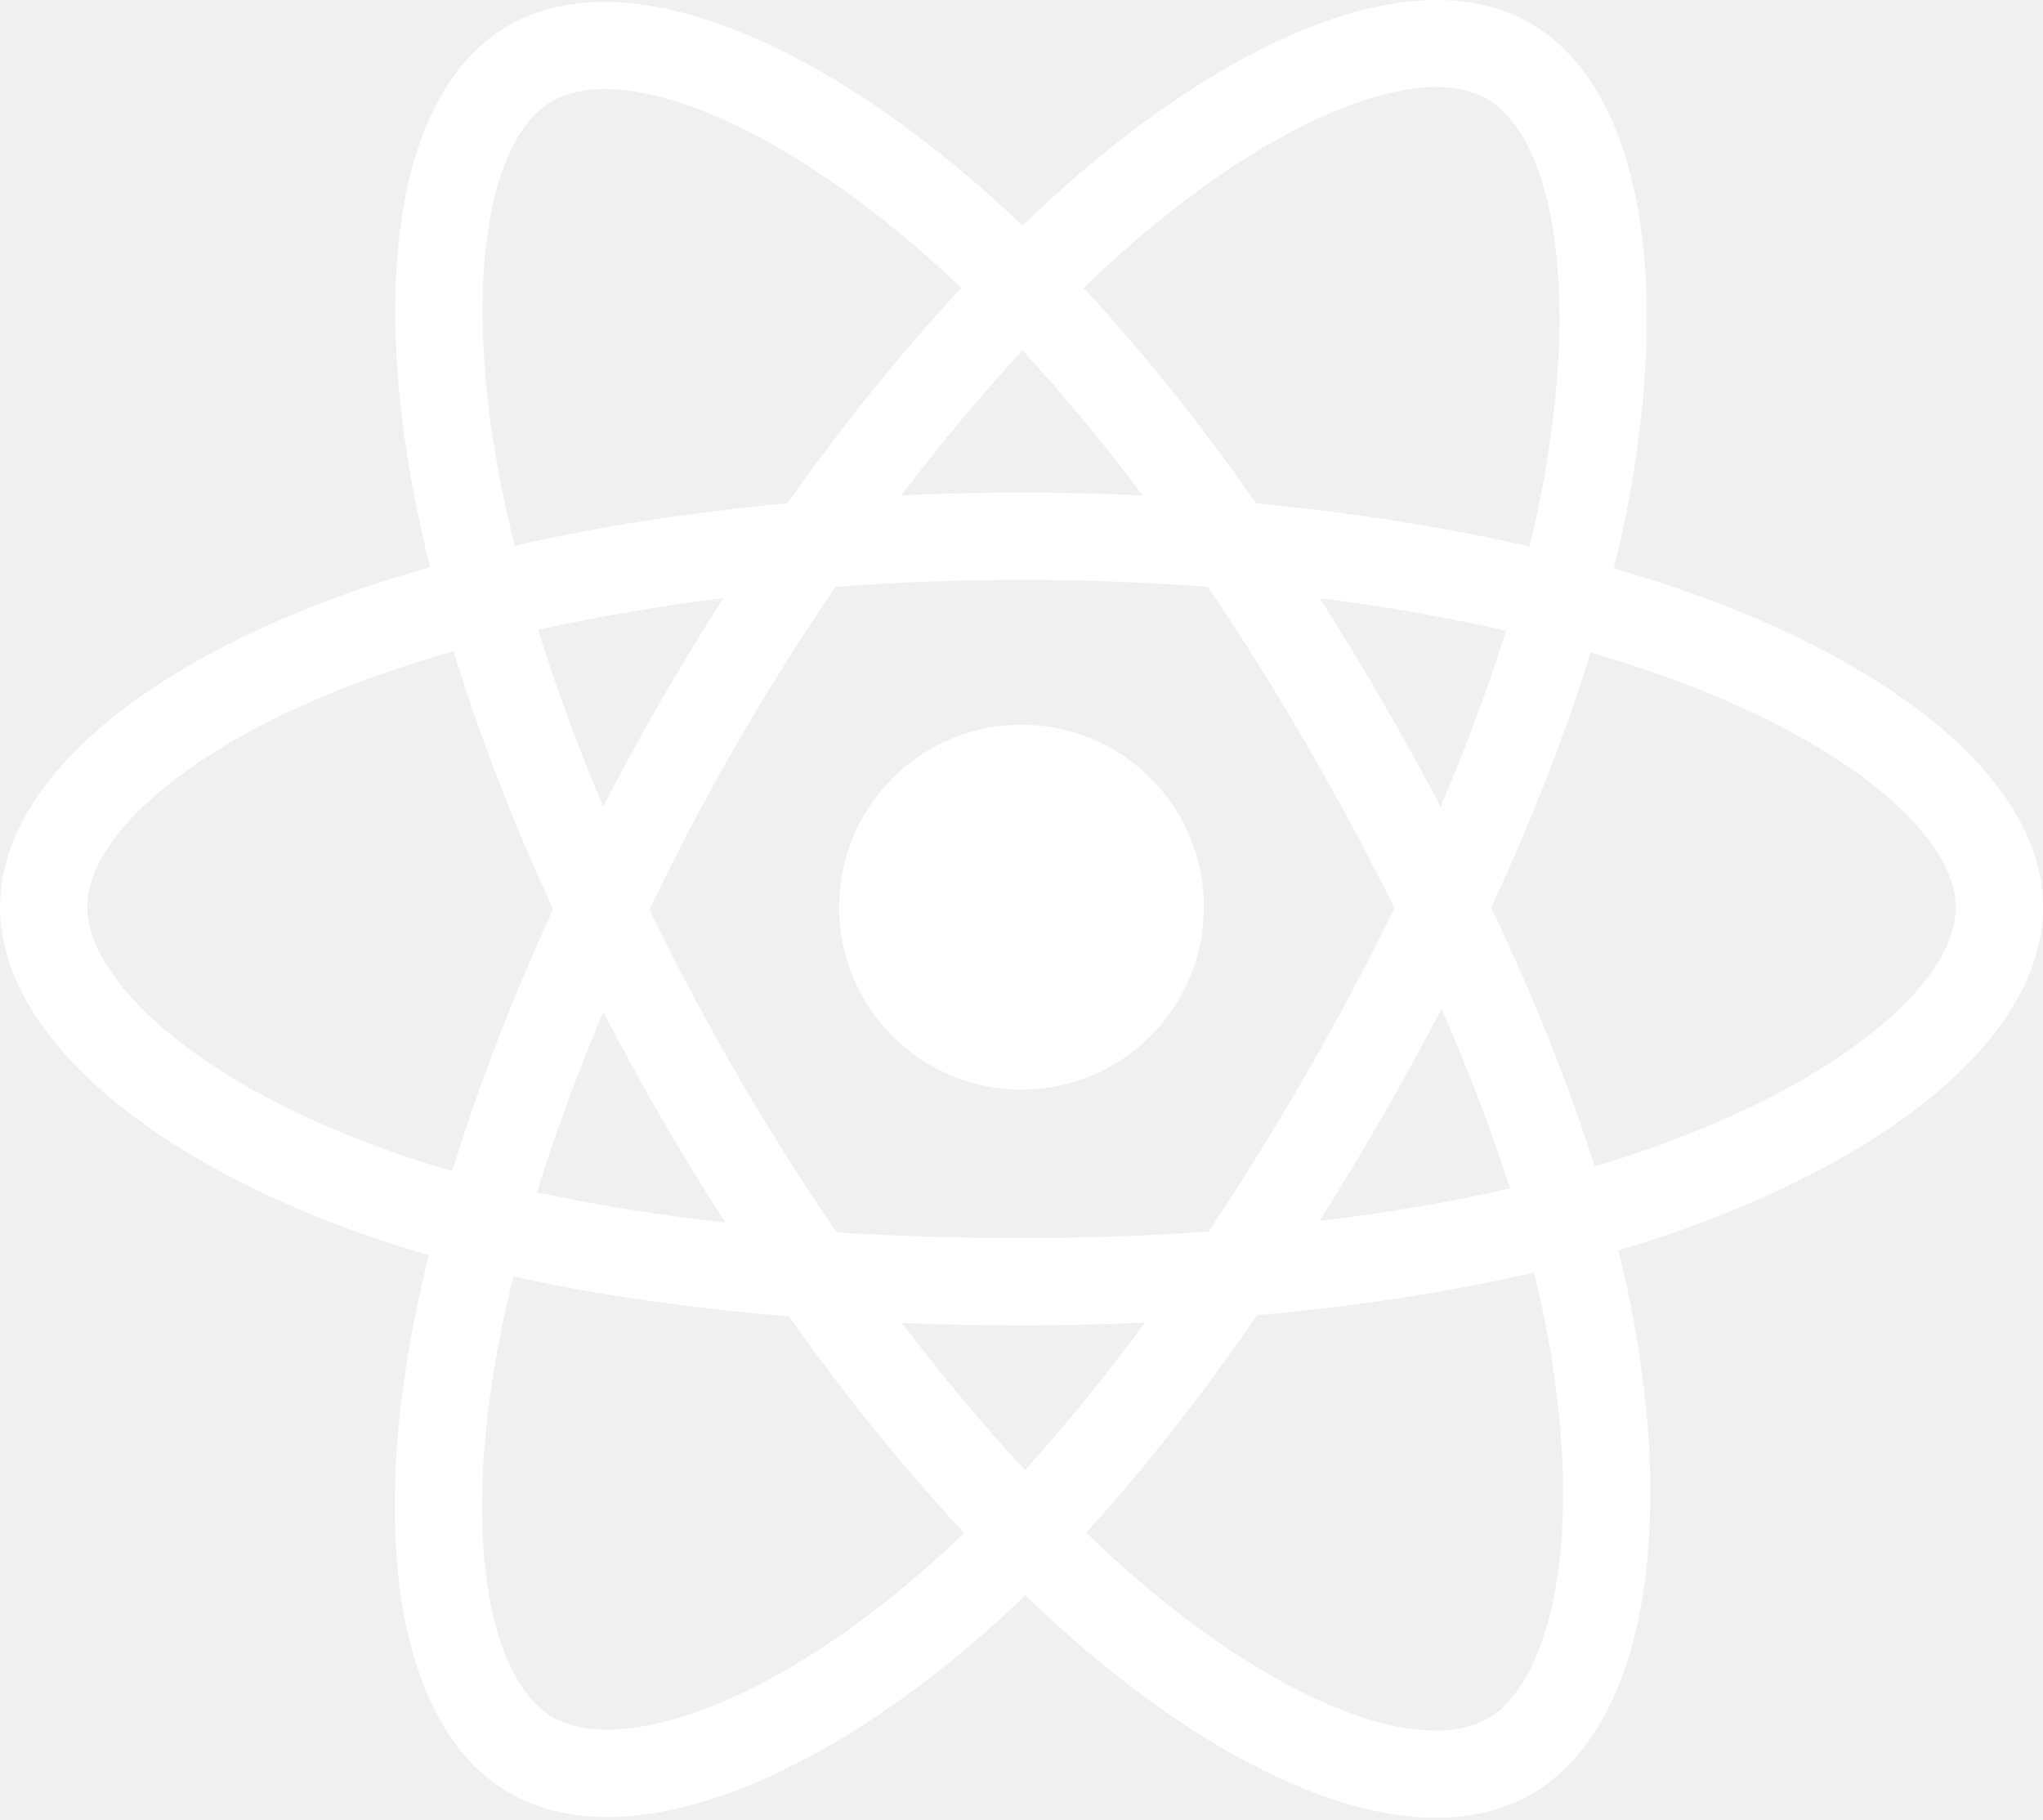
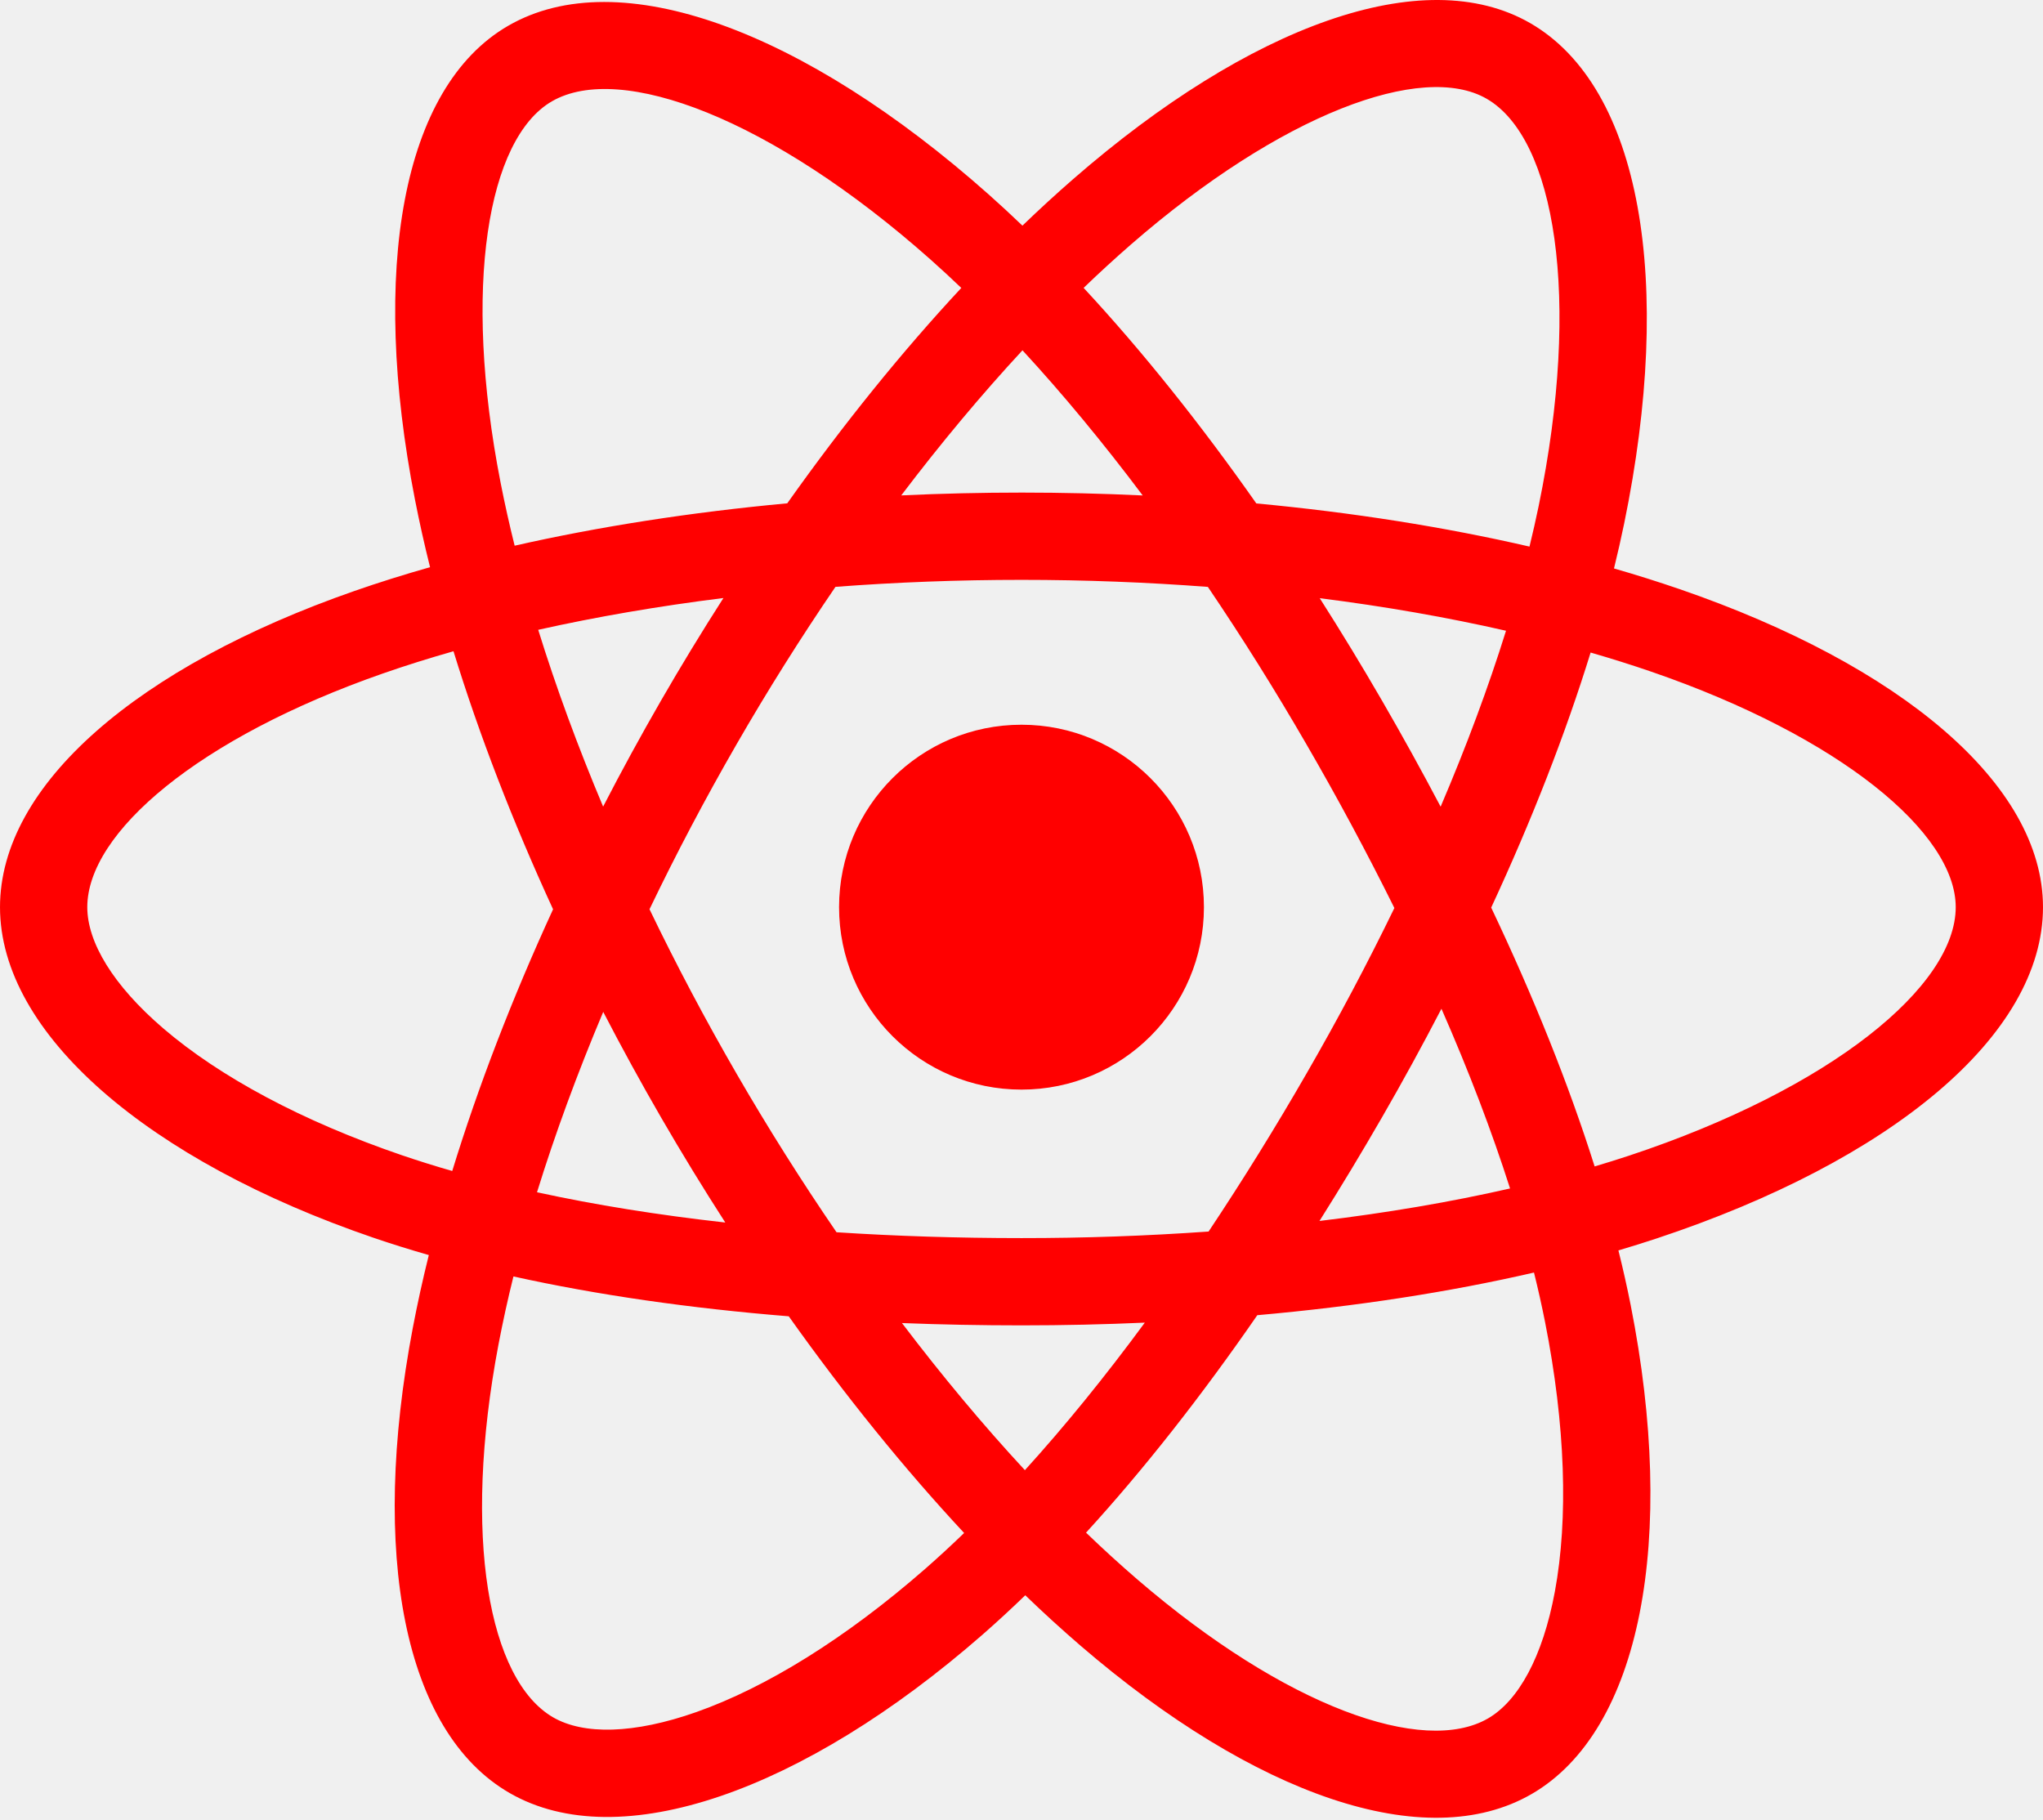
<svg xmlns="http://www.w3.org/2000/svg" aria-hidden="true" role="img" class="iconify iconify--logos" width="35.93" height="32" preserveAspectRatio="xMidYMid meet" viewBox="0 0 256 228">
-   <path fill="#FFFFFF" d="M210.483 73.824a171.49 171.49 0 0 0-8.24-2.597c.465-1.9.893-3.777 1.273-5.621c6.238-30.281 2.16-54.676-11.769-62.708c-13.355-7.7-35.196.329-57.254 19.526a171.23 171.23 0 0 0-6.375 5.848a155.866 155.866 0 0 0-4.241-3.917C100.759 3.829 77.587-4.822 63.673 3.233C50.33 10.957 46.379 33.89 51.995 62.588a170.974 170.974 0 0 0 1.892 8.48c-3.28.932-6.445 1.924-9.474 2.98C17.309 83.498 0 98.307 0 113.668c0 15.865 18.582 31.778 46.812 41.427a145.52 145.52 0 0 0 6.921 2.165a167.467 167.467 0 0 0-2.01 9.138c-5.354 28.2-1.173 50.591 12.134 58.266c13.744 7.926 36.812-.22 59.273-19.855a145.567 145.567 0 0 0 5.342-4.923a168.064 168.064 0 0 0 6.92 6.314c21.758 18.722 43.246 26.282 56.54 18.586c13.731-7.949 18.194-32.003 12.4-61.268a145.016 145.016 0 0 0-1.535-6.842c1.62-.48 3.21-.974 4.76-1.488c29.348-9.723 48.443-25.443 48.443-41.52c0-15.417-17.868-30.326-45.517-39.844Zm-6.365 70.984c-1.4.463-2.836.91-4.3 1.345c-3.24-10.257-7.612-21.163-12.963-32.432c5.106-11 9.31-21.767 12.459-31.957c2.619.758 5.16 1.557 7.61 2.4c23.69 8.156 38.14 20.213 38.14 29.504c0 9.896-15.606 22.743-40.946 31.14Zm-10.514 20.834c2.562 12.94 2.927 24.64 1.23 33.787c-1.524 8.219-4.59 13.698-8.382 15.893c-8.067 4.67-25.32-1.4-43.927-17.412a156.726 156.726 0 0 1-6.437-5.87c7.214-7.889 14.423-17.06 21.459-27.246c12.376-1.098 24.068-2.894 34.671-5.345a134.17 134.17 0 0 1 1.386 6.193ZM87.276 214.515c-7.882 2.783-14.16 2.863-17.955.675c-8.075-4.657-11.432-22.636-6.853-46.752a156.923 156.923 0 0 1 1.869-8.499c10.486 2.32 22.093 3.988 34.498 4.994c7.084 9.967 14.501 19.128 21.976 27.15a134.668 134.668 0 0 1-4.877 4.492c-9.933 8.682-19.886 14.842-28.658 17.94ZM50.35 144.747c-12.483-4.267-22.792-9.812-29.858-15.863c-6.35-5.437-9.555-10.836-9.555-15.216c0-9.322 13.897-21.212 37.076-29.293c2.813-.98 5.757-1.905 8.812-2.773c3.204 10.42 7.406 21.315 12.477 32.332c-5.137 11.18-9.399 22.249-12.634 32.792a134.718 134.718 0 0 1-6.318-1.979Zm12.378-84.26c-4.811-24.587-1.616-43.134 6.425-47.789c8.564-4.958 27.502 2.111 47.463 19.835a144.318 144.318 0 0 1 3.841 3.545c-7.438 7.987-14.787 17.08-21.808 26.988c-12.04 1.116-23.565 2.908-34.161 5.309a160.342 160.342 0 0 1-1.76-7.887Zm110.427 27.268a347.8 347.8 0 0 0-7.785-12.803c8.168 1.033 15.994 2.404 23.343 4.08c-2.206 7.072-4.956 14.465-8.193 22.045a381.151 381.151 0 0 0-7.365-13.322Zm-45.032-43.861c5.044 5.465 10.096 11.566 15.065 18.186a322.04 322.04 0 0 0-30.257-.006c4.974-6.559 10.069-12.652 15.192-18.18ZM82.802 87.83a323.167 323.167 0 0 0-7.227 13.238c-3.184-7.553-5.909-14.98-8.134-22.152c7.304-1.634 15.093-2.97 23.209-3.984a321.524 321.524 0 0 0-7.848 12.897Zm8.081 65.352c-8.385-.936-16.291-2.203-23.593-3.793c2.26-7.3 5.045-14.885 8.298-22.6a321.187 321.187 0 0 0 7.257 13.246c2.594 4.48 5.28 8.868 8.038 13.147Zm37.542 31.03c-5.184-5.592-10.354-11.779-15.403-18.433c4.902.192 9.899.29 14.978.29c5.218 0 10.376-.117 15.453-.343c-4.985 6.774-10.018 12.97-15.028 18.486Zm52.198-57.817c3.422 7.8 6.306 15.345 8.596 22.52c-7.422 1.694-15.436 3.058-23.88 4.071a382.417 382.417 0 0 0 7.859-13.026a347.403 347.403 0 0 0 7.425-13.565Zm-16.898 8.101a358.557 358.557 0 0 1-12.281 19.815a329.4 329.4 0 0 1-23.444.823c-7.967 0-15.716-.248-23.178-.732a310.202 310.202 0 0 1-12.513-19.846h.001a307.41 307.41 0 0 1-10.923-20.627a310.278 310.278 0 0 1 10.89-20.637l-.001.001a307.318 307.318 0 0 1 12.413-19.761c7.613-.576 15.42-.876 23.31-.876H128c7.926 0 15.743.303 23.354.883a329.357 329.357 0 0 1 12.335 19.695a358.489 358.489 0 0 1 11.036 20.54a329.472 329.472 0 0 1-11 20.722Zm22.56-122.124c8.572 4.944 11.906 24.881 6.52 51.026c-.344 1.668-.73 3.367-1.15 5.09c-10.622-2.452-22.155-4.275-34.23-5.408c-7.034-10.017-14.323-19.124-21.64-27.008a160.789 160.789 0 0 1 5.888-5.4c18.9-16.447 36.564-22.941 44.612-18.3ZM128 90.808c12.625 0 22.86 10.235 22.86 22.86s-10.235 22.86-22.86 22.86s-22.86-10.235-22.86-22.86s10.235-22.86 22.86-22.86Z" />
+   <path fill="#FF0000" d="M210.483 73.824a171.49 171.49 0 0 0-8.24-2.597c.465-1.9.893-3.777 1.273-5.621c6.238-30.281 2.16-54.676-11.769-62.708c-13.355-7.7-35.196.329-57.254 19.526a171.23 171.23 0 0 0-6.375 5.848a155.866 155.866 0 0 0-4.241-3.917C100.759 3.829 77.587-4.822 63.673 3.233C50.33 10.957 46.379 33.89 51.995 62.588a170.974 170.974 0 0 0 1.892 8.48c-3.28.932-6.445 1.924-9.474 2.98C17.309 83.498 0 98.307 0 113.668c0 15.865 18.582 31.778 46.812 41.427a145.52 145.52 0 0 0 6.921 2.165a167.467 167.467 0 0 0-2.01 9.138c-5.354 28.2-1.173 50.591 12.134 58.266c13.744 7.926 36.812-.22 59.273-19.855a145.567 145.567 0 0 0 5.342-4.923a168.064 168.064 0 0 0 6.92 6.314c21.758 18.722 43.246 26.282 56.54 18.586c13.731-7.949 18.194-32.003 12.4-61.268a145.016 145.016 0 0 0-1.535-6.842c1.62-.48 3.21-.974 4.76-1.488c29.348-9.723 48.443-25.443 48.443-41.52c0-15.417-17.868-30.326-45.517-39.844Zm-6.365 70.984c-1.4.463-2.836.91-4.3 1.345c-3.24-10.257-7.612-21.163-12.963-32.432c5.106-11 9.31-21.767 12.459-31.957c2.619.758 5.16 1.557 7.61 2.4c23.69 8.156 38.14 20.213 38.14 29.504c0 9.896-15.606 22.743-40.946 31.14Zm-10.514 20.834c2.562 12.94 2.927 24.64 1.23 33.787c-1.524 8.219-4.59 13.698-8.382 15.893c-8.067 4.67-25.32-1.4-43.927-17.412a156.726 156.726 0 0 1-6.437-5.87c7.214-7.889 14.423-17.06 21.459-27.246c12.376-1.098 24.068-2.894 34.671-5.345a134.17 134.17 0 0 1 1.386 6.193ZM87.276 214.515c-7.882 2.783-14.16 2.863-17.955.675c-8.075-4.657-11.432-22.636-6.853-46.752a156.923 156.923 0 0 1 1.869-8.499c10.486 2.32 22.093 3.988 34.498 4.994c7.084 9.967 14.501 19.128 21.976 27.15a134.668 134.668 0 0 1-4.877 4.492c-9.933 8.682-19.886 14.842-28.658 17.94ZM50.35 144.747c-12.483-4.267-22.792-9.812-29.858-15.863c-6.35-5.437-9.555-10.836-9.555-15.216c0-9.322 13.897-21.212 37.076-29.293c2.813-.98 5.757-1.905 8.812-2.773c3.204 10.42 7.406 21.315 12.477 32.332c-5.137 11.18-9.399 22.249-12.634 32.792a134.718 134.718 0 0 1-6.318-1.979Zm12.378-84.26c-4.811-24.587-1.616-43.134 6.425-47.789c8.564-4.958 27.502 2.111 47.463 19.835a144.318 144.318 0 0 1 3.841 3.545c-7.438 7.987-14.787 17.08-21.808 26.988c-12.04 1.116-23.565 2.908-34.161 5.309a160.342 160.342 0 0 1-1.76-7.887Zm110.427 27.268a347.8 347.8 0 0 0-7.785-12.803c8.168 1.033 15.994 2.404 23.343 4.08c-2.206 7.072-4.956 14.465-8.193 22.045a381.151 381.151 0 0 0-7.365-13.322Zm-45.032-43.861c5.044 5.465 10.096 11.566 15.065 18.186a322.04 322.04 0 0 0-30.257-.006c4.974-6.559 10.069-12.652 15.192-18.18ZM82.802 87.83a323.167 323.167 0 0 0-7.227 13.238c-3.184-7.553-5.909-14.98-8.134-22.152c7.304-1.634 15.093-2.97 23.209-3.984a321.524 321.524 0 0 0-7.848 12.897Zm8.081 65.352c-8.385-.936-16.291-2.203-23.593-3.793c2.26-7.3 5.045-14.885 8.298-22.6a321.187 321.187 0 0 0 7.257 13.246c2.594 4.48 5.28 8.868 8.038 13.147Zm37.542 31.03c-5.184-5.592-10.354-11.779-15.403-18.433c4.902.192 9.899.29 14.978.29c5.218 0 10.376-.117 15.453-.343c-4.985 6.774-10.018 12.97-15.028 18.486Zm52.198-57.817c3.422 7.8 6.306 15.345 8.596 22.52c-7.422 1.694-15.436 3.058-23.88 4.071a382.417 382.417 0 0 0 7.859-13.026a347.403 347.403 0 0 0 7.425-13.565Zm-16.898 8.101a358.557 358.557 0 0 1-12.281 19.815a329.4 329.4 0 0 1-23.444.823c-7.967 0-15.716-.248-23.178-.732a310.202 310.202 0 0 1-12.513-19.846h.001a307.41 307.41 0 0 1-10.923-20.627a310.278 310.278 0 0 1 10.89-20.637l-.001.001a307.318 307.318 0 0 1 12.413-19.761c7.613-.576 15.42-.876 23.31-.876H128c7.926 0 15.743.303 23.354.883a329.357 329.357 0 0 1 12.335 19.695a358.489 358.489 0 0 1 11.036 20.54a329.472 329.472 0 0 1-11 20.722Zm22.56-122.124c8.572 4.944 11.906 24.881 6.52 51.026c-.344 1.668-.73 3.367-1.15 5.09c-10.622-2.452-22.155-4.275-34.23-5.408c-7.034-10.017-14.323-19.124-21.64-27.008a160.789 160.789 0 0 1 5.888-5.4c18.9-16.447 36.564-22.941 44.612-18.3ZM128 90.808c12.625 0 22.86 10.235 22.86 22.86s-10.235 22.86-22.86 22.86s-22.86-10.235-22.86-22.86s10.235-22.86 22.86-22.86Z" />
</svg>
